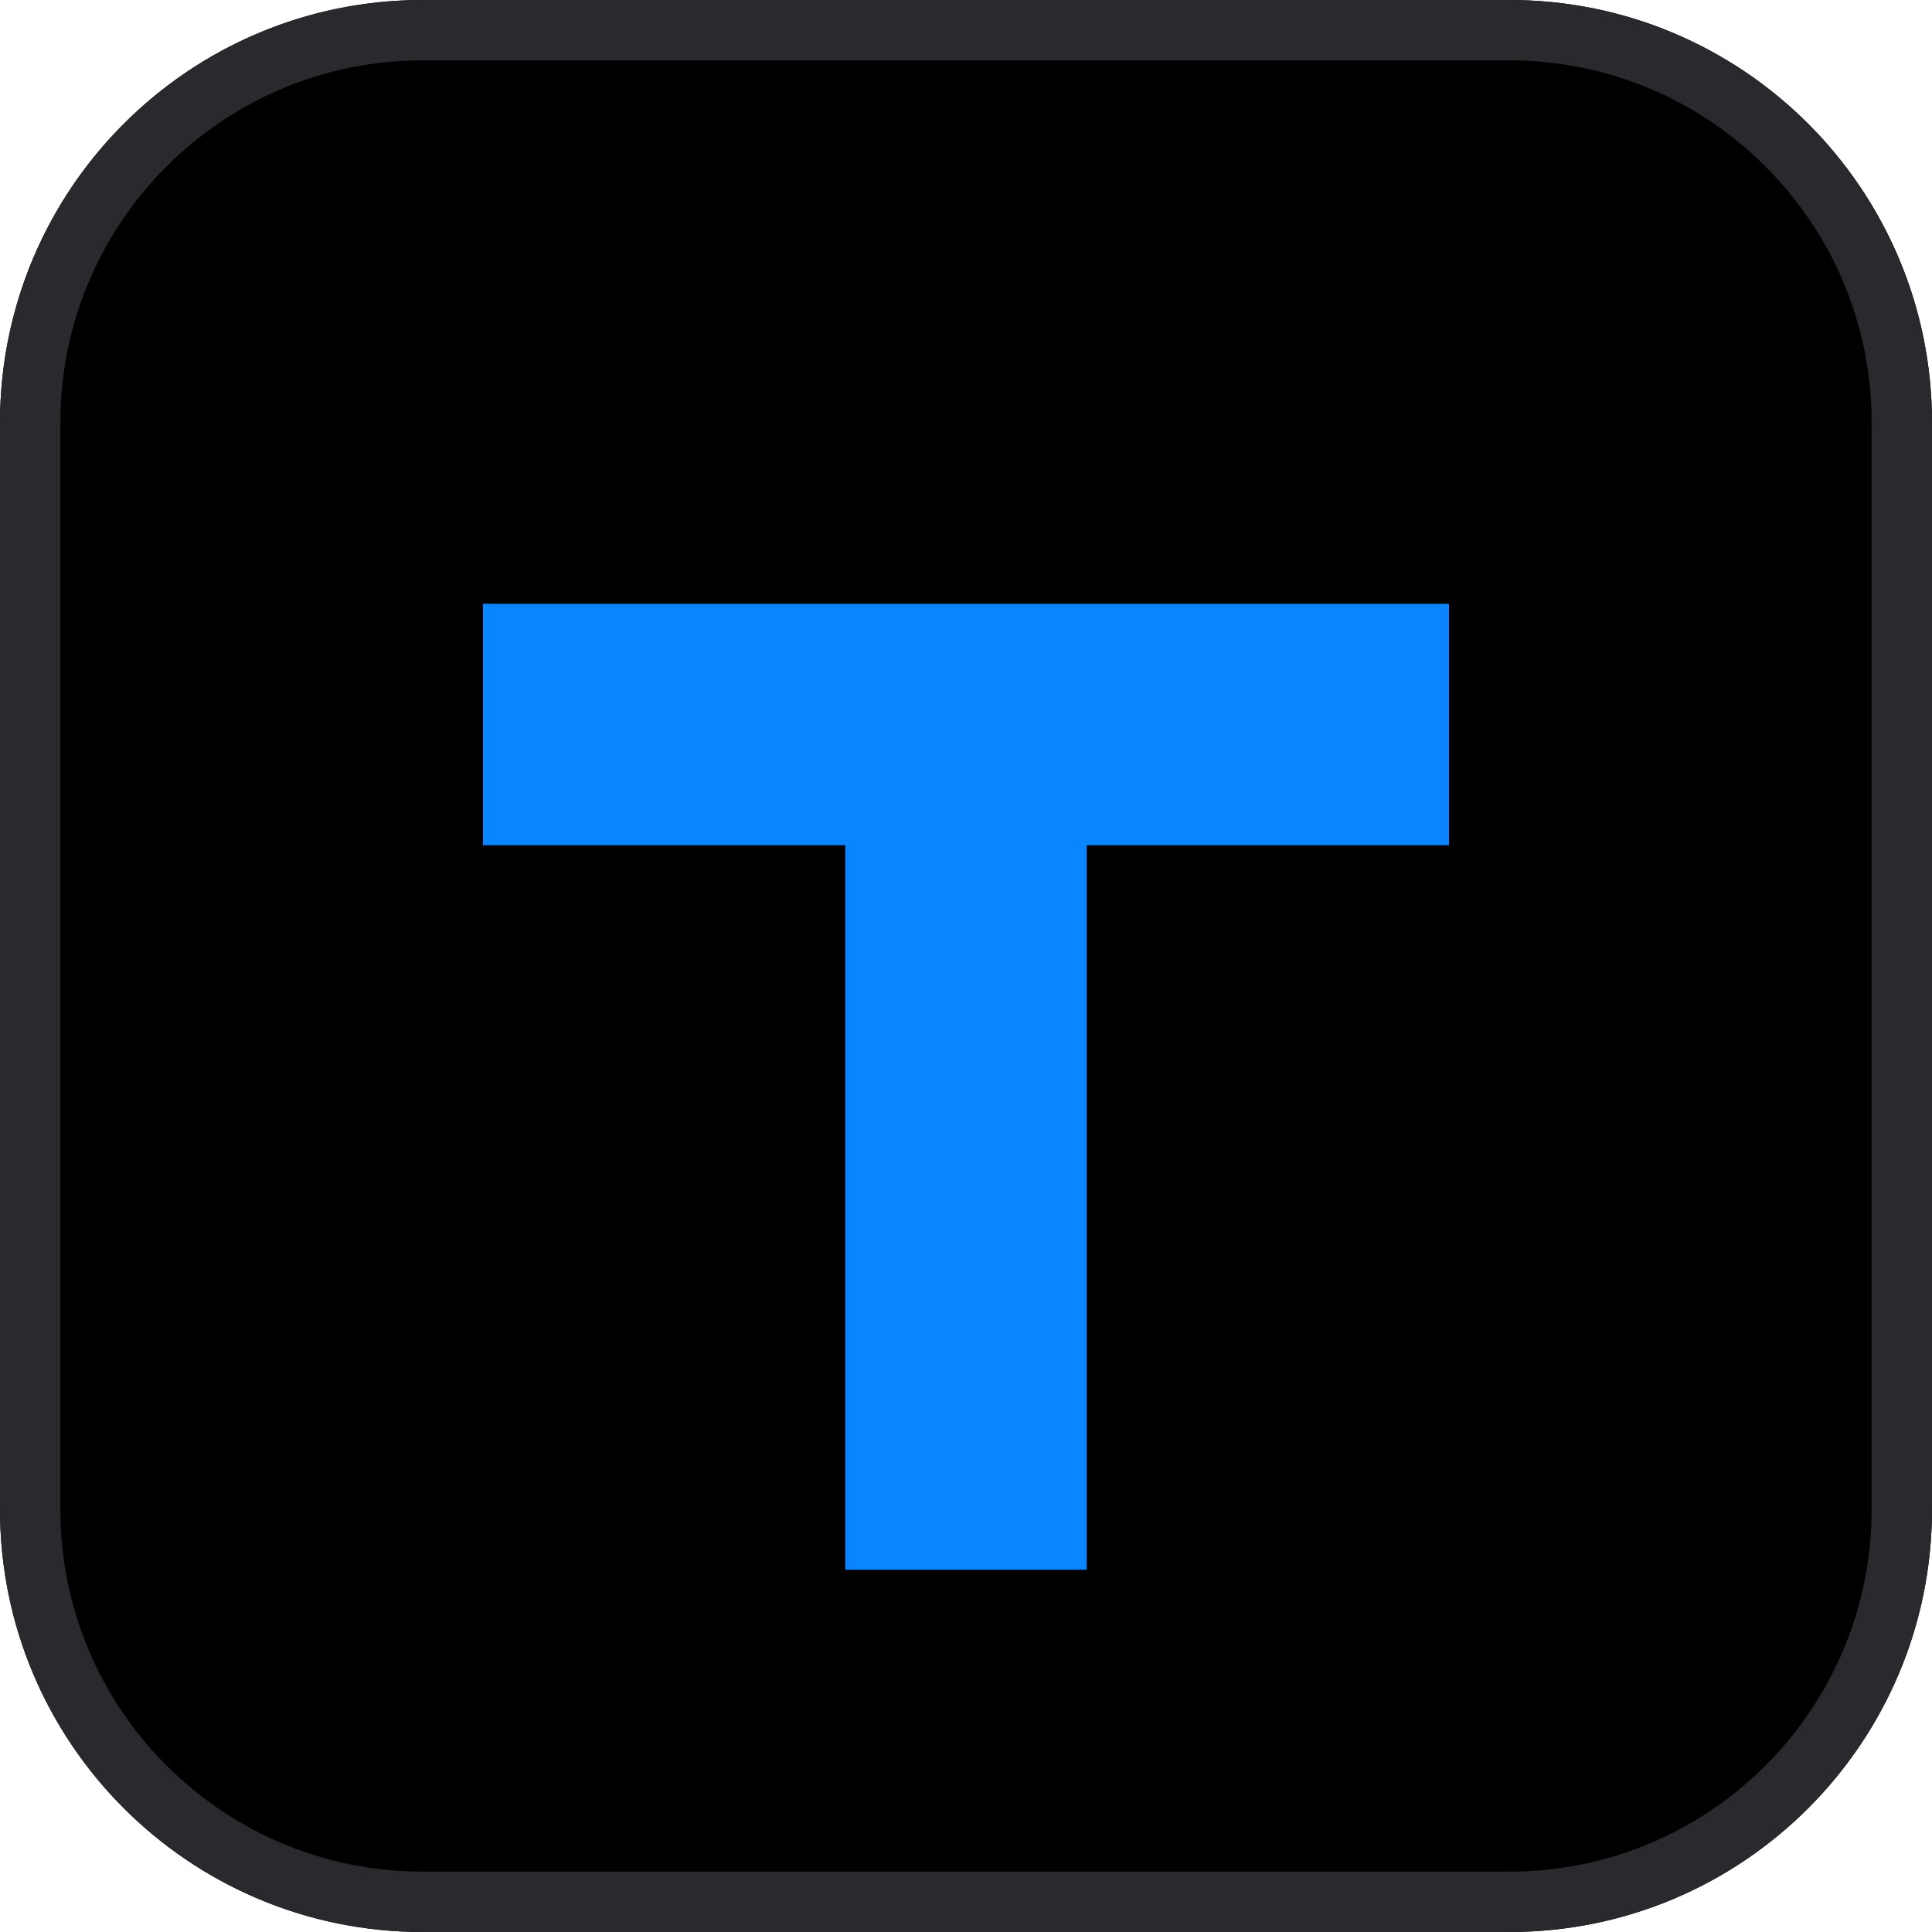
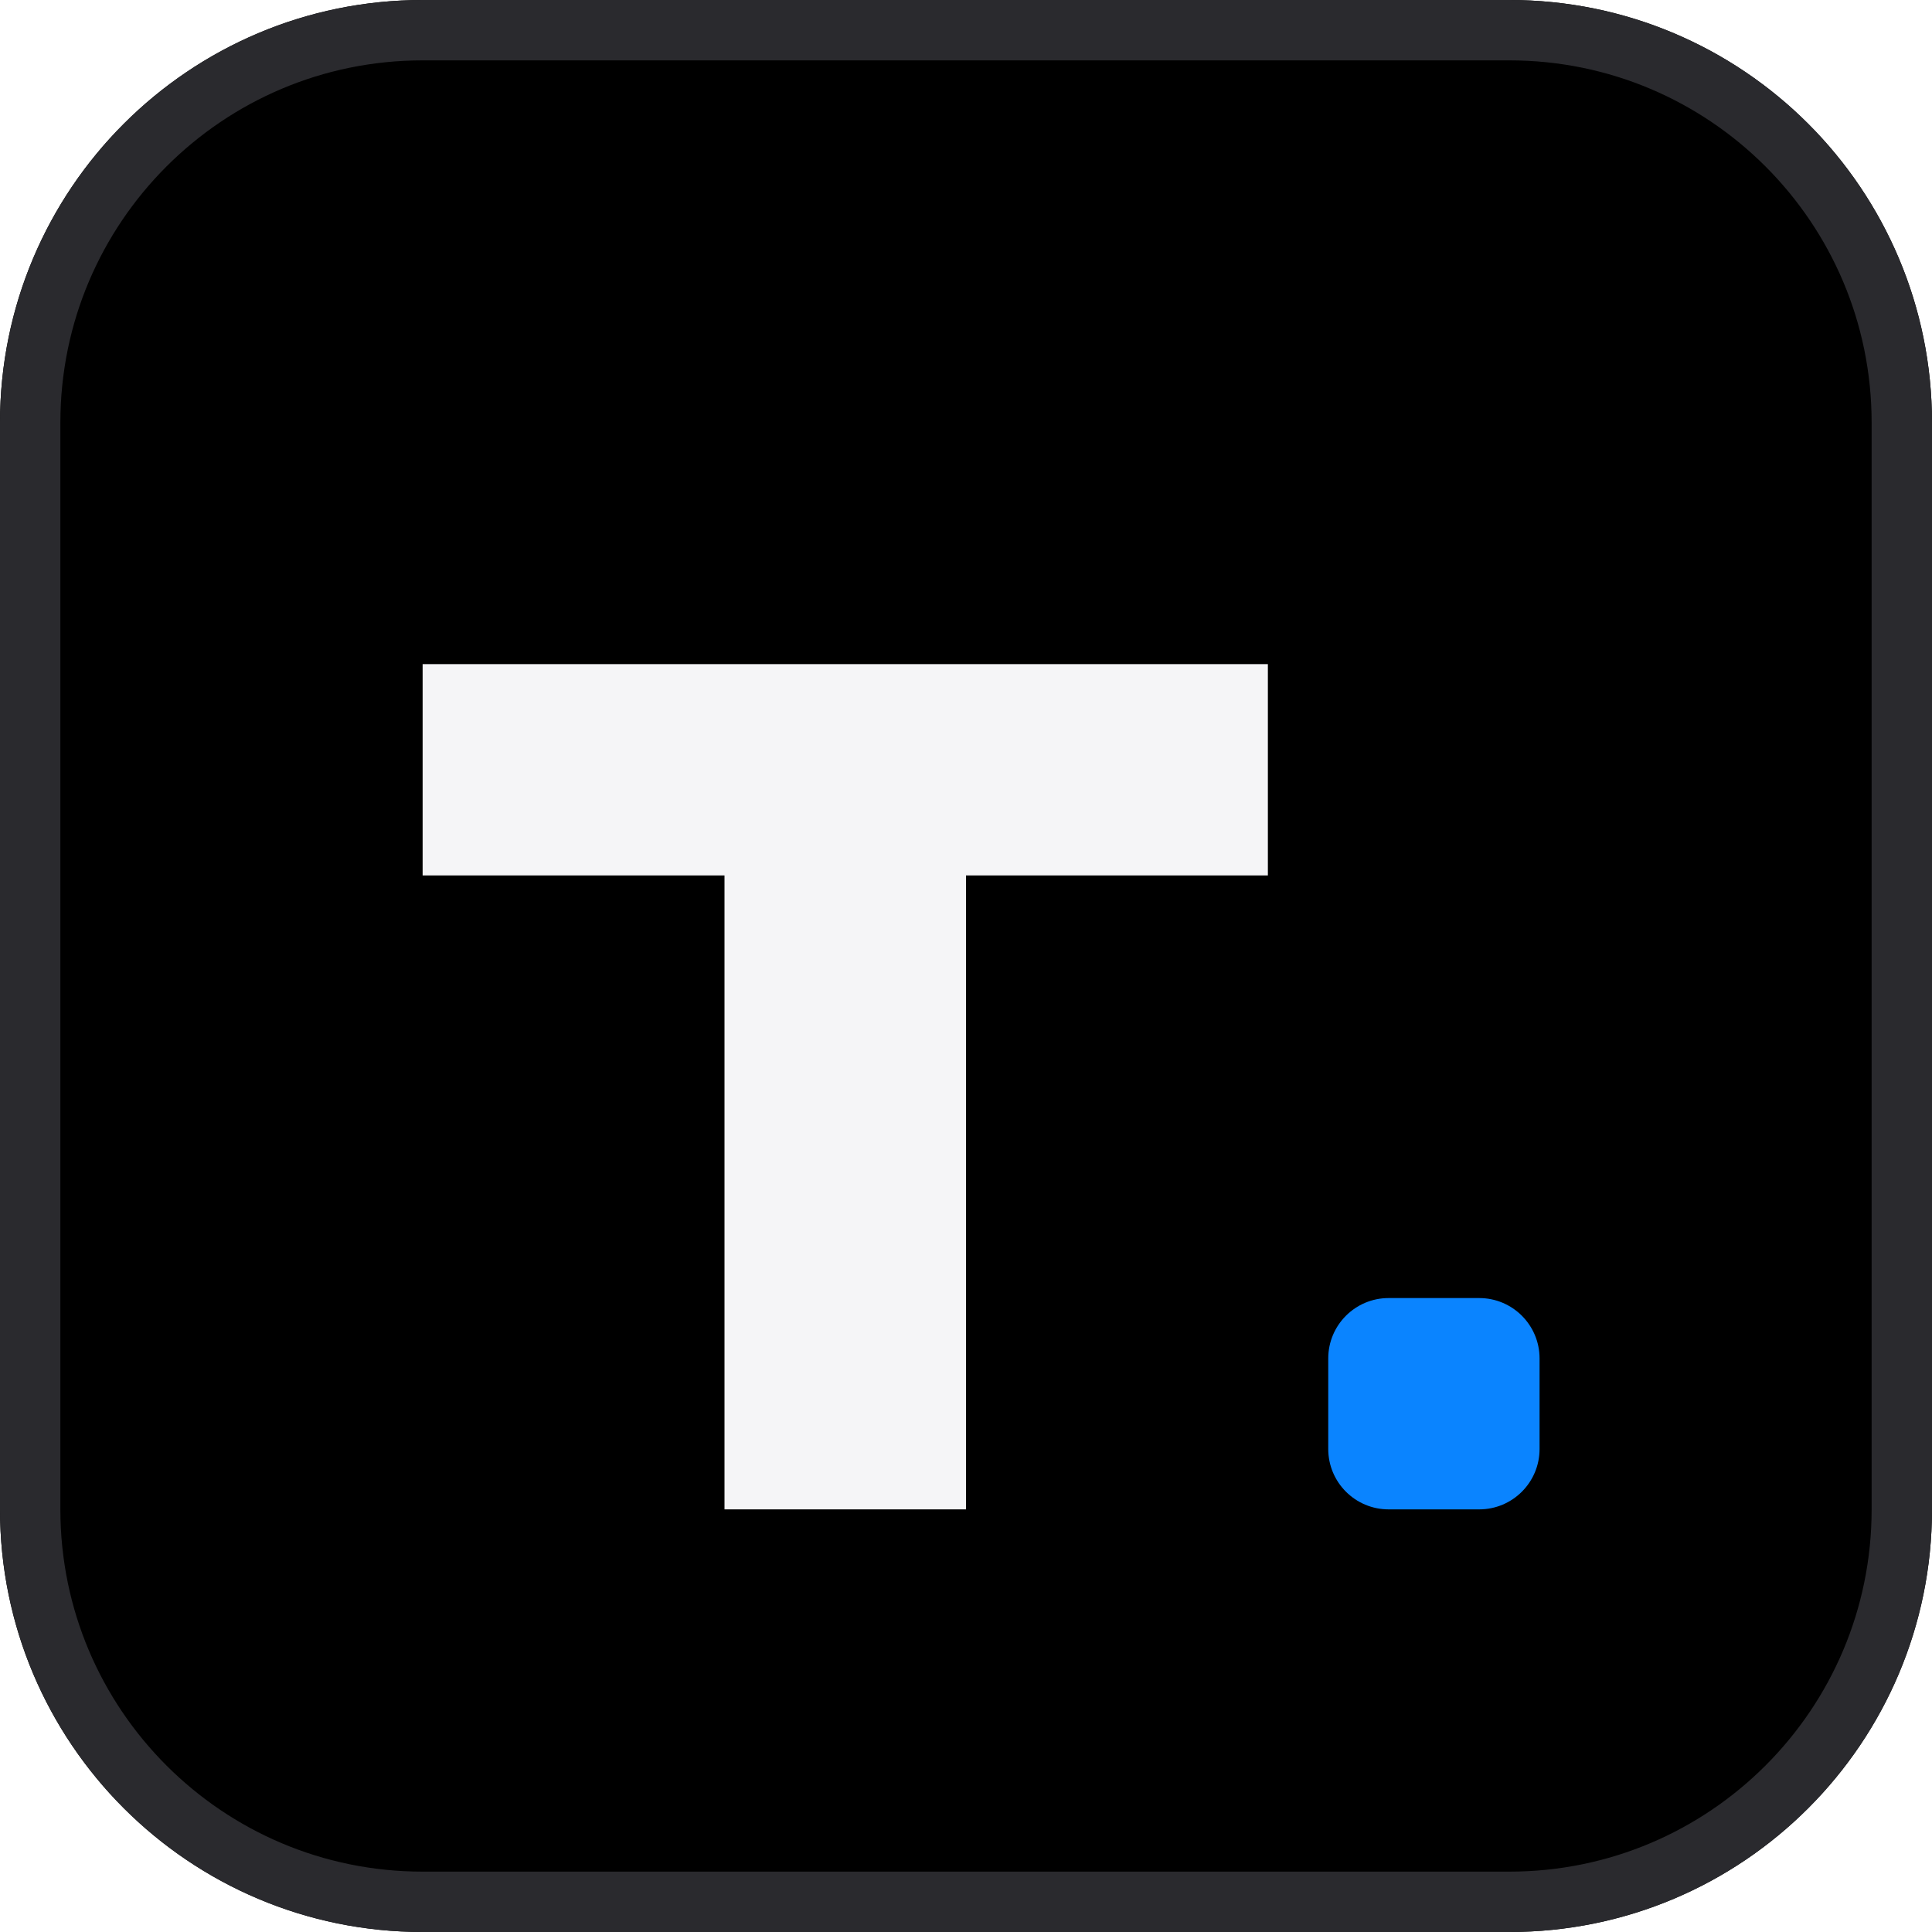
<svg xmlns="http://www.w3.org/2000/svg" viewBox="0 0 64 64">
  <rect width="64" height="64" rx="14" fill="#000000" />
  <rect x="1" y="1" width="62" height="62" rx="13" fill="none" stroke="#2a2a2e" stroke-width="2" />
-   <path d="M16 20h32v8H36v24h-8V28H16z" fill="#0a84ff" />
+   <path d="M14 22h28v7H32v21h-8V29H14z" fill="#f5f5f7" />
+   <rect x="44" y="43" width="7" height="7" rx="2" fill="#0a84ff" />
</svg>
